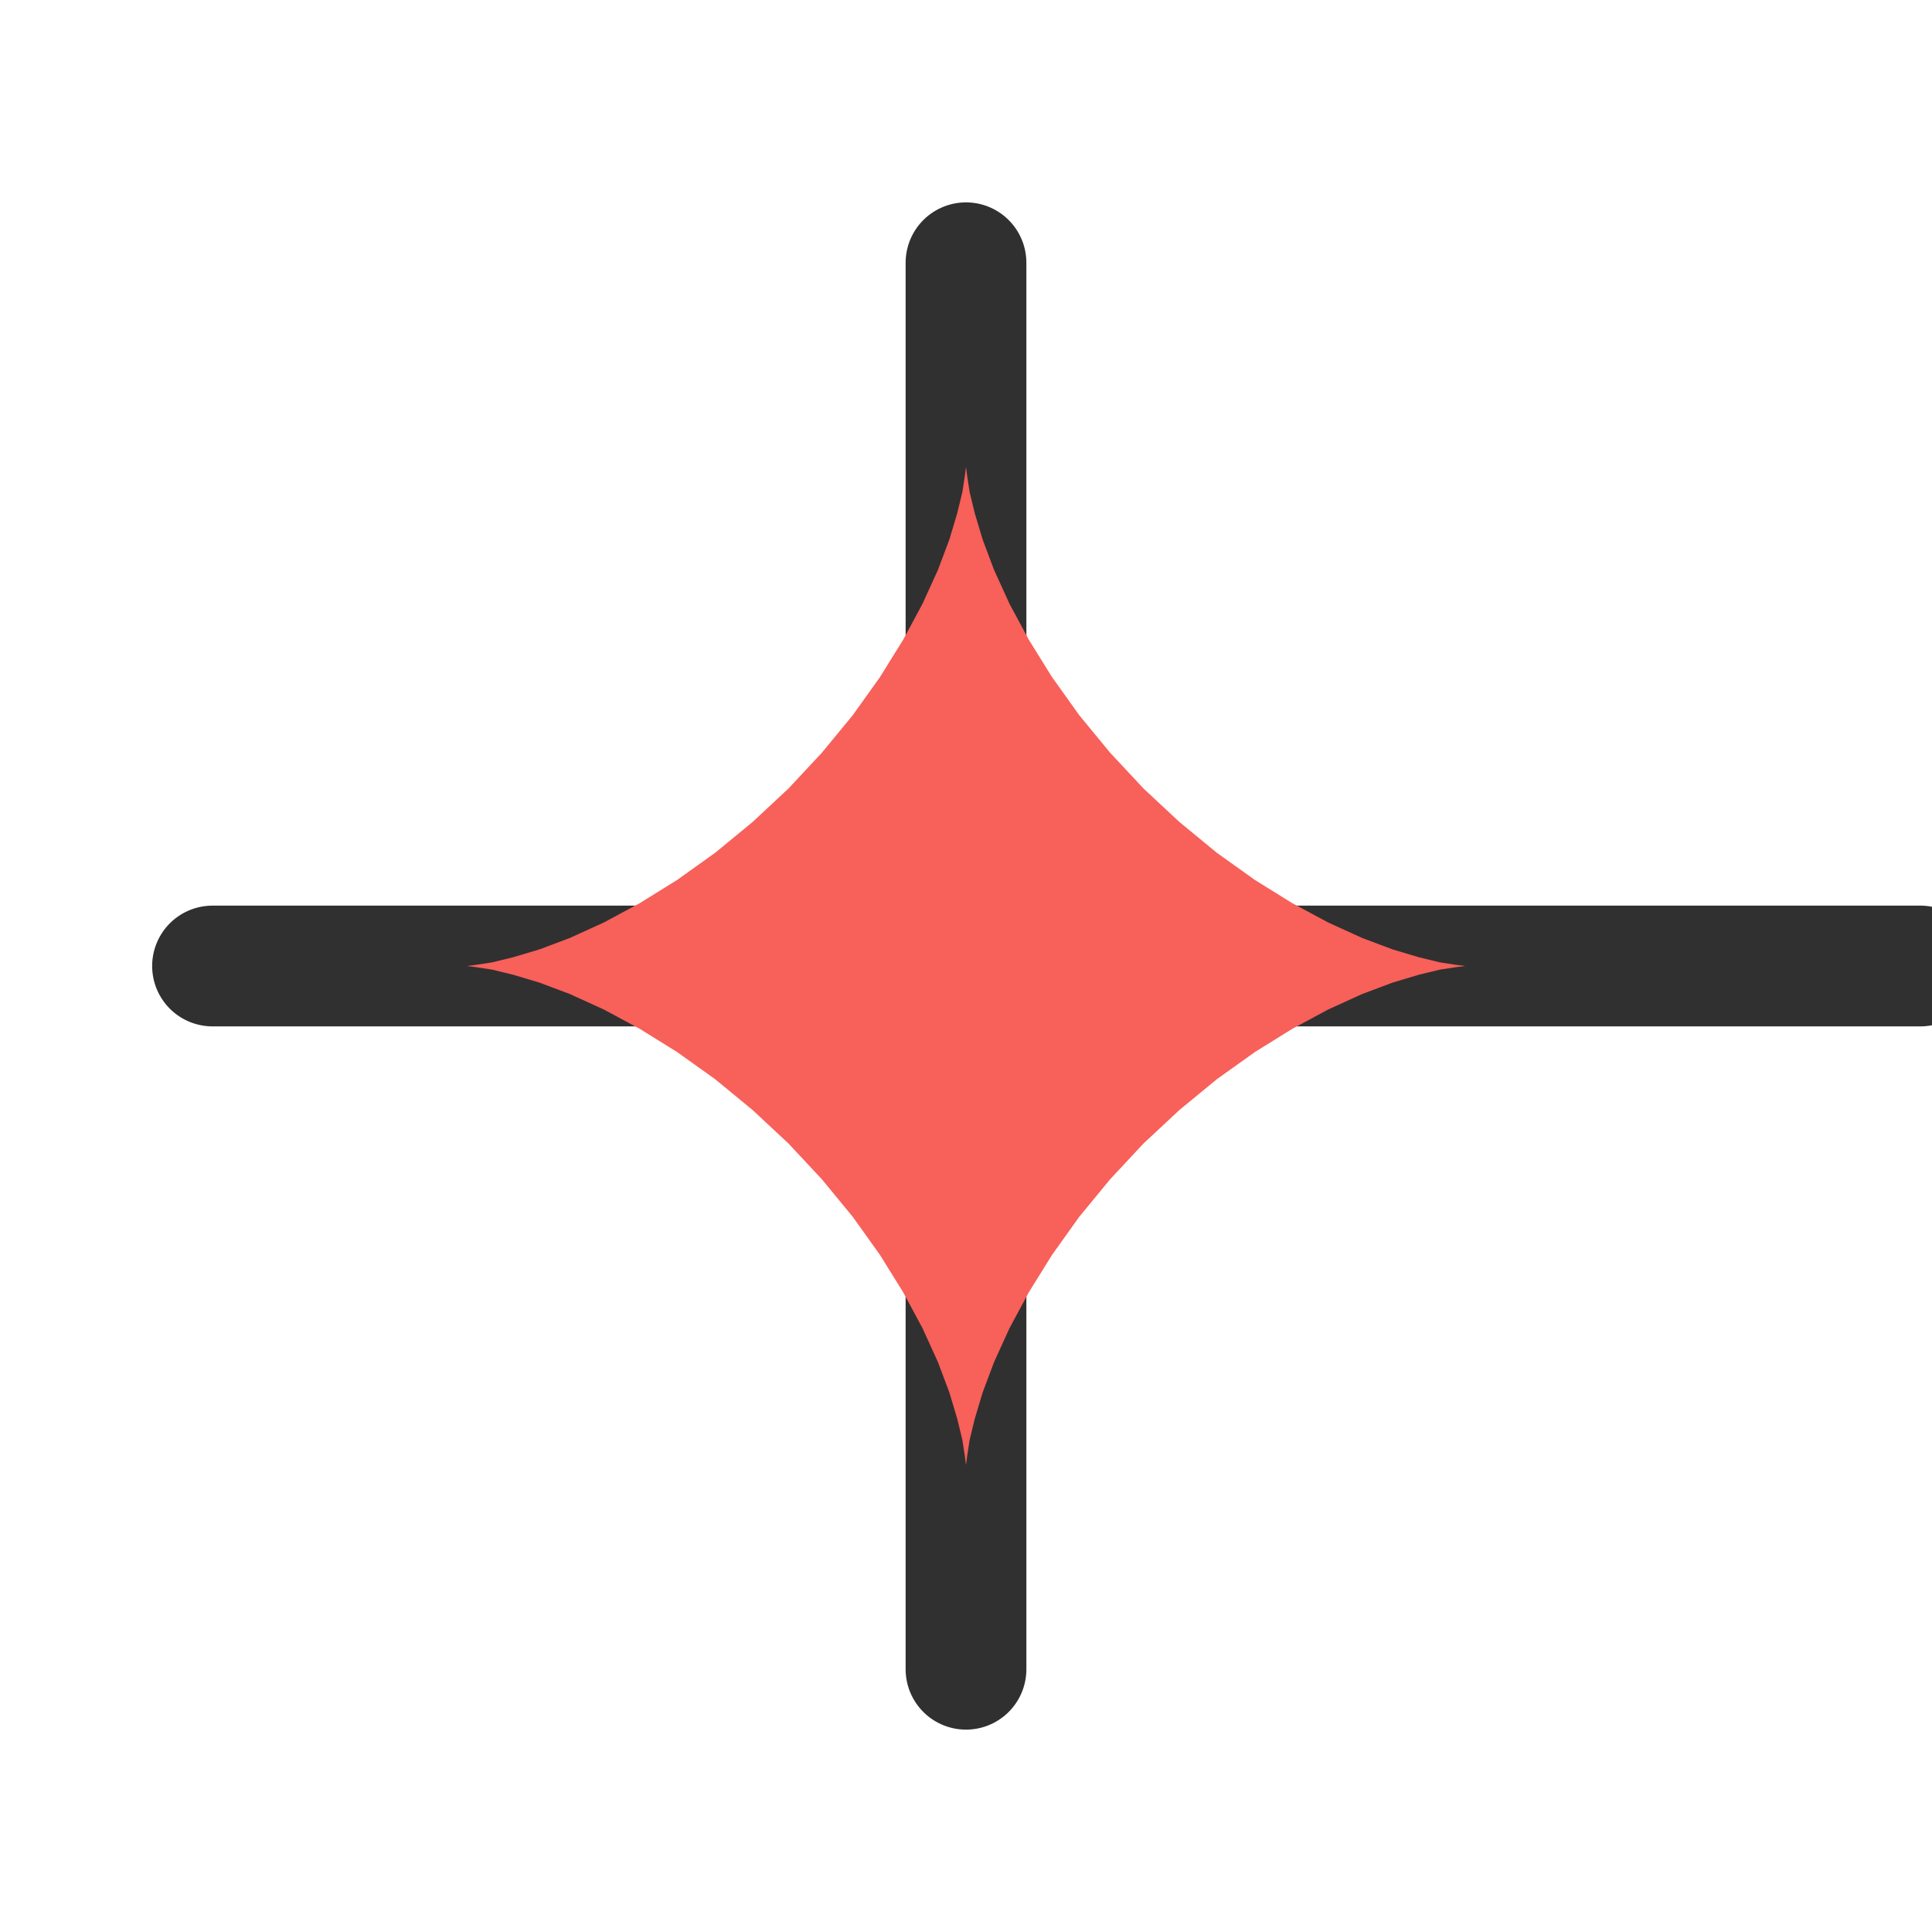
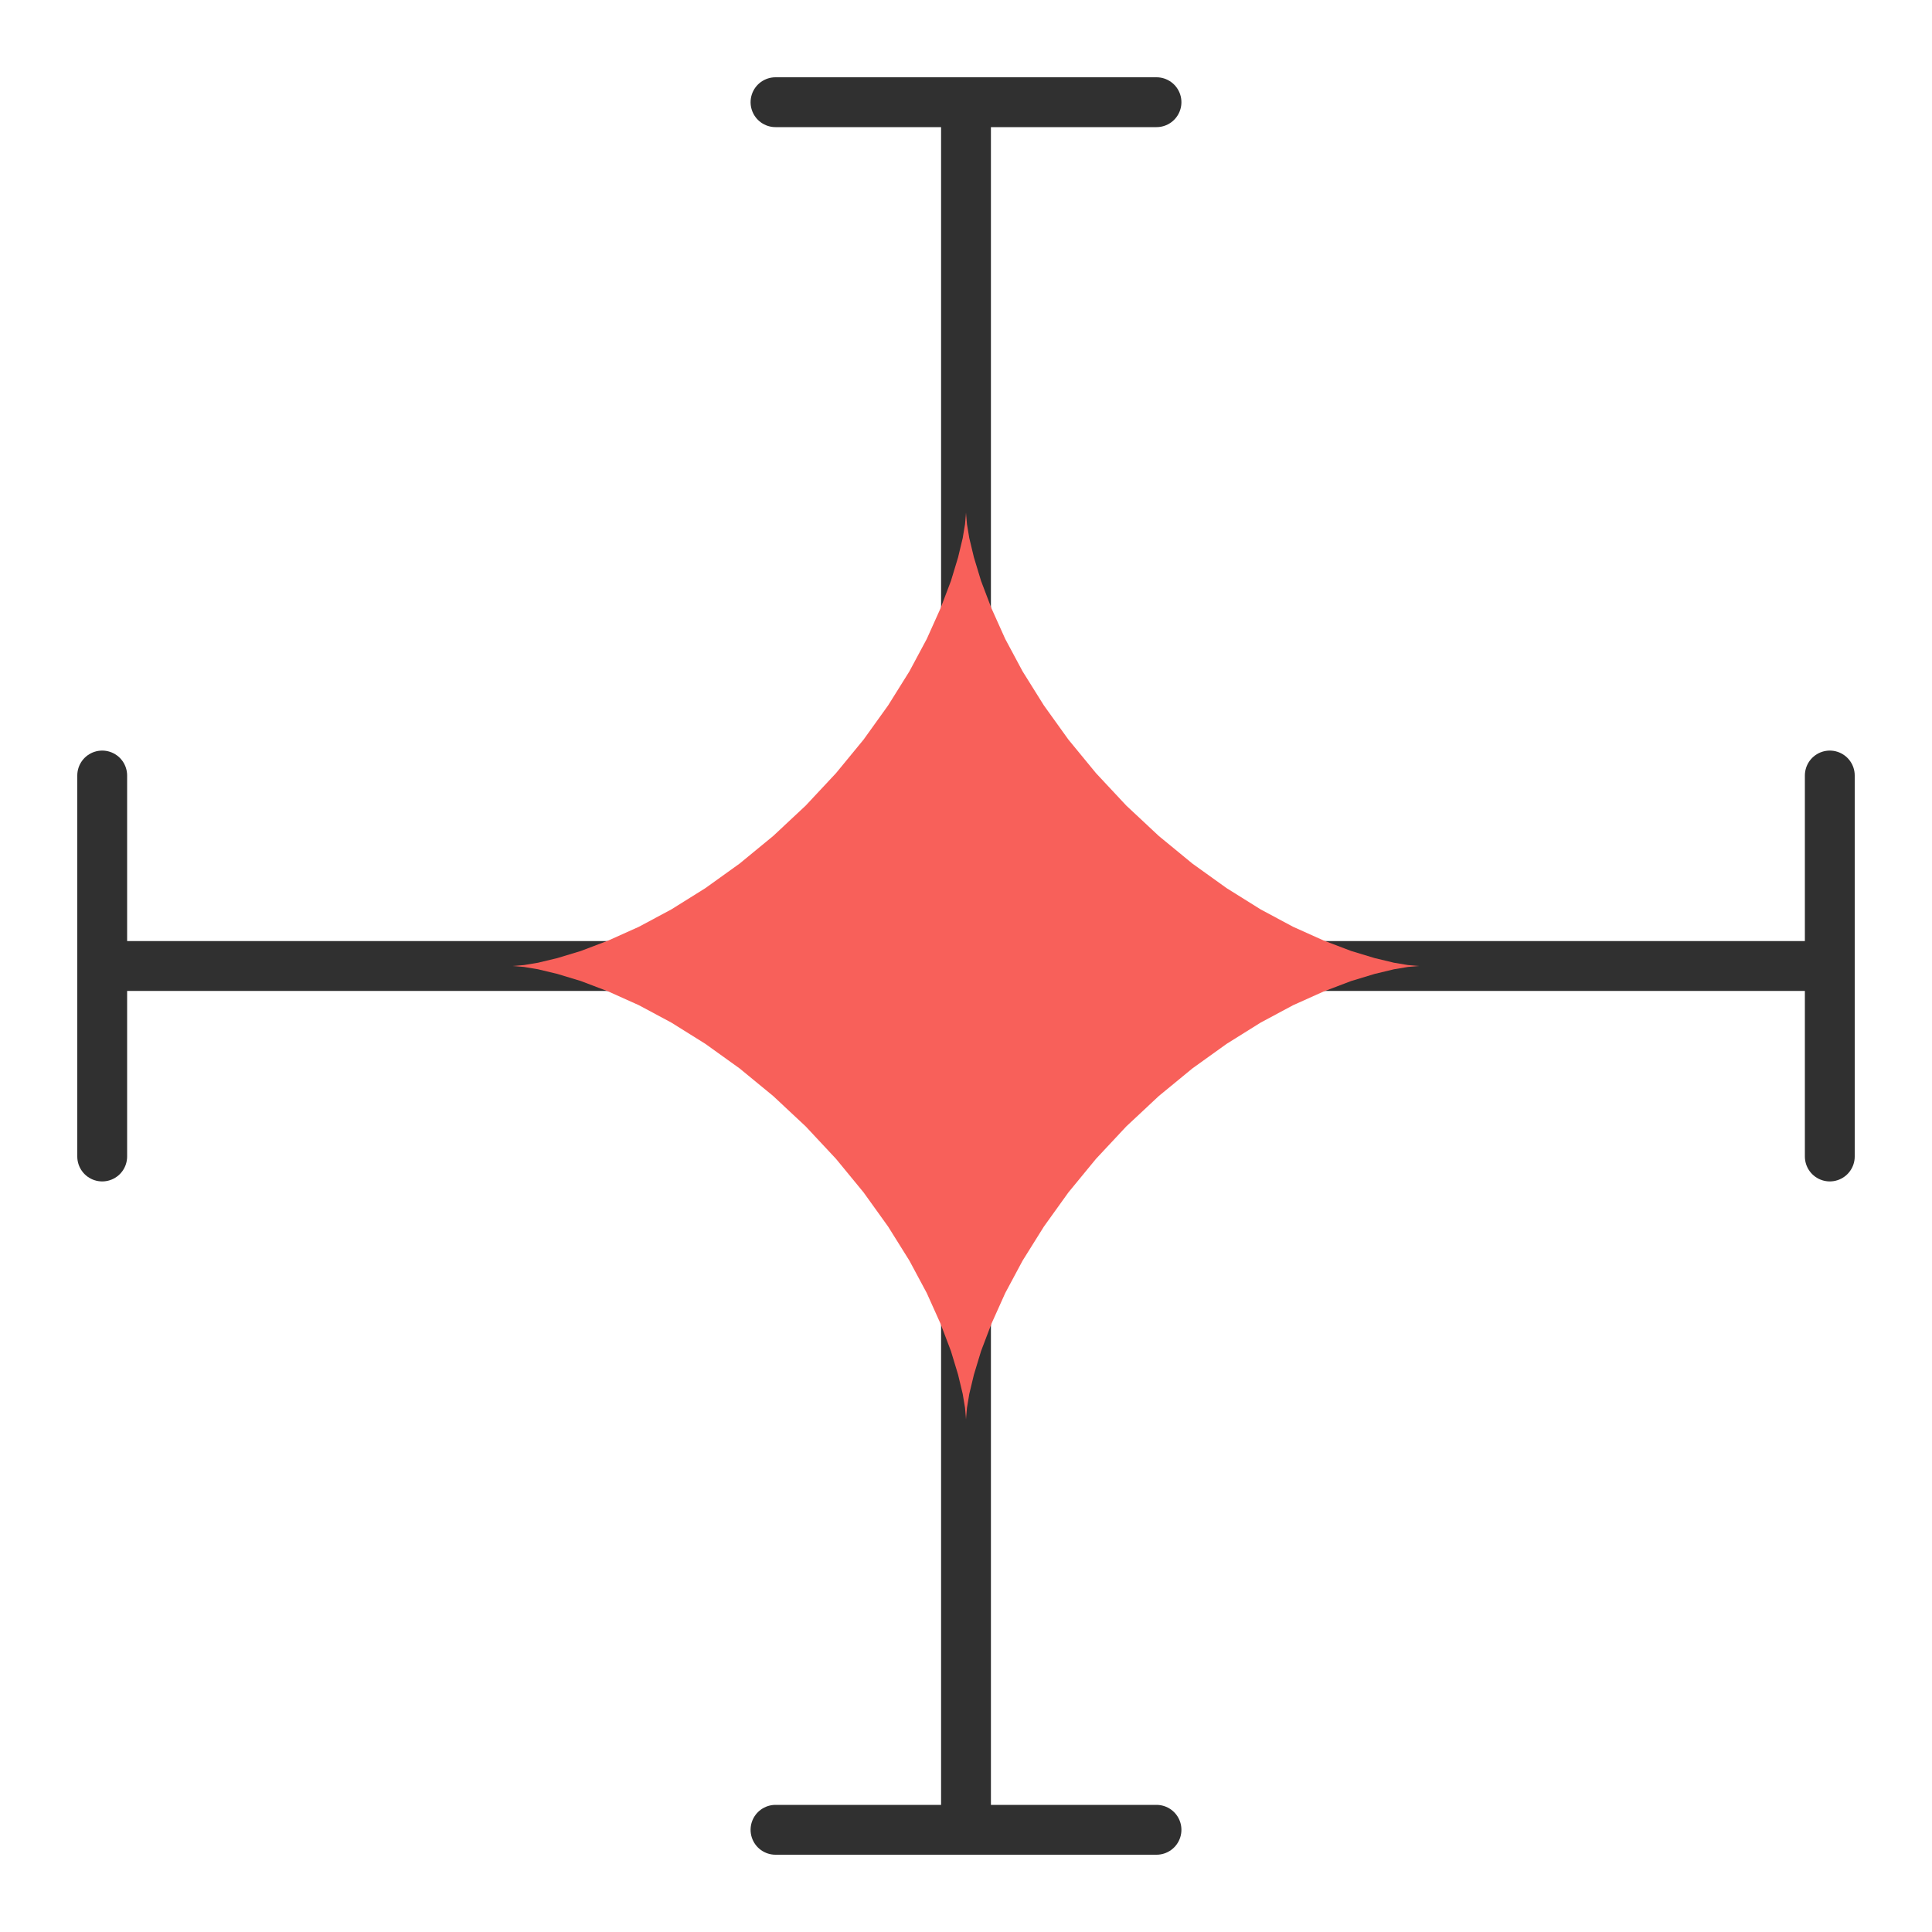
- <svg xmlns="http://www.w3.org/2000/svg" viewBox="0 0 64 64" width="64" height="64">
-   <g transform="translate(32,32)">
-     <line x1="-24.96" y1="0" x2="31.616" y2="0" stroke="#303030" stroke-width="4" stroke-linecap="round" />
-     <line x1="0" y1="-23.296" x2="0" y2="23.296" stroke="#303030" stroke-width="4" stroke-linecap="round" />
-     <path d="M16.64,0.00 L16.53,0.00 L16.22,0.04 L15.70,0.12 L15.00,0.29 L14.13,0.55 L13.12,0.93 L12.00,1.44 L10.81,2.08 L9.57,2.85 L8.31,3.75 L7.07,4.77 L5.88,5.88 L4.77,7.07 L3.75,8.31 L2.85,9.57 L2.08,10.81 L1.44,12.00 L0.93,13.12 L0.55,14.13 L0.29,15.00 L0.12,15.70 L0.04,16.22 L0.00,16.53 L0.00,16.64 L-0.00,16.53 L-0.04,16.22 L-0.12,15.70 L-0.29,15.00 L-0.55,14.13 L-0.93,13.12 L-1.44,12.00 L-2.08,10.81 L-2.85,9.57 L-3.75,8.31 L-4.77,7.07 L-5.88,5.88 L-7.07,4.77 L-8.31,3.75 L-9.57,2.85 L-10.81,2.08 L-12.00,1.44 L-13.12,0.93 L-14.13,0.55 L-15.00,0.29 L-15.70,0.12 L-16.22,0.04 L-16.53,0.00 L-16.64,0.00 L-16.53,-0.00 L-16.22,-0.04 L-15.70,-0.12 L-15.00,-0.29 L-14.13,-0.55 L-13.12,-0.93 L-12.00,-1.44 L-10.81,-2.08 L-9.57,-2.85 L-8.31,-3.75 L-7.07,-4.77 L-5.88,-5.88 L-4.77,-7.07 L-3.75,-8.31 L-2.85,-9.57 L-2.08,-10.81 L-1.44,-12.00 L-0.93,-13.12 L-0.55,-14.13 L-0.29,-15.00 L-0.12,-15.70 L-0.04,-16.22 L-0.00,-16.53 L-0.00,-16.64 L0.00,-16.53 L0.04,-16.22 L0.12,-15.70 L0.29,-15.00 L0.55,-14.13 L0.93,-13.12 L1.44,-12.00 L2.08,-10.81 L2.85,-9.57 L3.75,-8.31 L4.77,-7.07 L5.88,-5.88 L7.07,-4.77 L8.31,-3.75 L9.57,-2.85 L10.81,-2.08 L12.00,-1.44 L13.12,-0.93 L14.13,-0.55 L15.00,-0.29 L15.70,-0.12 L16.22,-0.04 L16.53,-0.00 L16.64,-0.00 Z" fill="#F8605A" />
+ <svg xmlns="http://www.w3.org/2000/svg" viewBox="-50 -50 100 100" width="100" height="100">
+   <g transform="rotate(0)">
+     <line x1="7.98" y1="0" x2="44.71" y2="0" stroke="#303030" stroke-width="2.58" stroke-linecap="round" />
+     <line x1="44.71" y1="-9.86" x2="44.71" y2="9.86" stroke="#303030" stroke-width="2.58" stroke-linecap="round" />
  </g>
+   <g transform="rotate(90)">
+     <line x1="7.98" y1="0" x2="44.71" y2="0" stroke="#303030" stroke-width="2.58" stroke-linecap="round" />
+     <line x1="44.71" y1="-9.86" x2="44.71" y2="9.86" stroke="#303030" stroke-width="2.58" stroke-linecap="round" />
+   </g>
+   <g transform="rotate(180)">
+     <line x1="7.98" y1="0" x2="44.71" y2="0" stroke="#303030" stroke-width="2.58" stroke-linecap="round" />
+     <line x1="44.71" y1="-9.86" x2="44.71" y2="9.86" stroke="#303030" stroke-width="2.58" stroke-linecap="round" />
+   </g>
+   <g transform="rotate(270)">
+     <line x1="7.98" y1="0" x2="44.71" y2="0" stroke="#303030" stroke-width="2.58" stroke-linecap="round" />
+     <line x1="44.71" y1="-9.86" x2="44.71" y2="9.86" stroke="#303030" stroke-width="2.58" stroke-linecap="round" />
+   </g>
+   <path d="M23.47,0.00 L23.32,0.01 L22.87,0.05 L22.15,0.17 L21.15,0.41 L19.93,0.78 L18.51,1.32 L16.93,2.03 L15.25,2.93 L13.49,4.03 L11.72,5.30 L9.98,6.73 L8.30,8.30 L6.73,9.98 L5.30,11.72 L4.03,13.49 L2.93,15.25 L2.03,16.93 L1.32,18.51 L0.78,19.93 L0.41,21.15 L0.17,22.15 L0.05,22.87 L0.01,23.32 L0.00,23.47 L-0.01,23.32 L-0.05,22.87 L-0.17,22.15 L-0.41,21.15 L-0.78,19.93 L-1.32,18.51 L-2.03,16.93 L-2.93,15.25 L-4.03,13.49 L-5.30,11.72 L-6.73,9.98 L-8.30,8.30 L-9.98,6.73 L-11.72,5.30 L-13.49,4.03 L-15.25,2.93 L-16.93,2.03 L-18.51,1.32 L-19.93,0.78 L-21.15,0.41 L-22.15,0.17 L-22.87,0.05 L-23.32,0.01 L-23.47,0.00 L-23.32,-0.01 L-22.87,-0.05 L-22.15,-0.17 L-21.15,-0.41 L-19.93,-0.78 L-18.51,-1.32 L-16.93,-2.03 L-15.25,-2.93 L-13.49,-4.03 L-11.72,-5.30 L-9.98,-6.73 L-8.30,-8.30 L-6.73,-9.98 L-5.30,-11.72 L-4.03,-13.49 L-2.93,-15.25 L-2.03,-16.93 L-1.32,-18.51 L-0.78,-19.93 L-0.41,-21.15 L-0.17,-22.15 L-0.05,-22.87 L-0.01,-23.32 L-0.00,-23.47 L0.01,-23.32 L0.05,-22.87 L0.17,-22.15 L0.41,-21.15 L0.78,-19.93 L1.32,-18.51 L2.03,-16.93 L2.93,-15.25 L4.03,-13.49 L5.30,-11.72 L6.73,-9.98 L8.30,-8.30 L9.98,-6.73 L11.72,-5.30 L13.49,-4.03 L15.25,-2.93 L16.93,-2.03 L18.51,-1.32 L19.93,-0.78 L21.15,-0.41 L22.15,-0.17 L22.87,-0.05 L23.32,-0.01 L23.47,-0.00 Z" fill="#F8605A" />
</svg>
